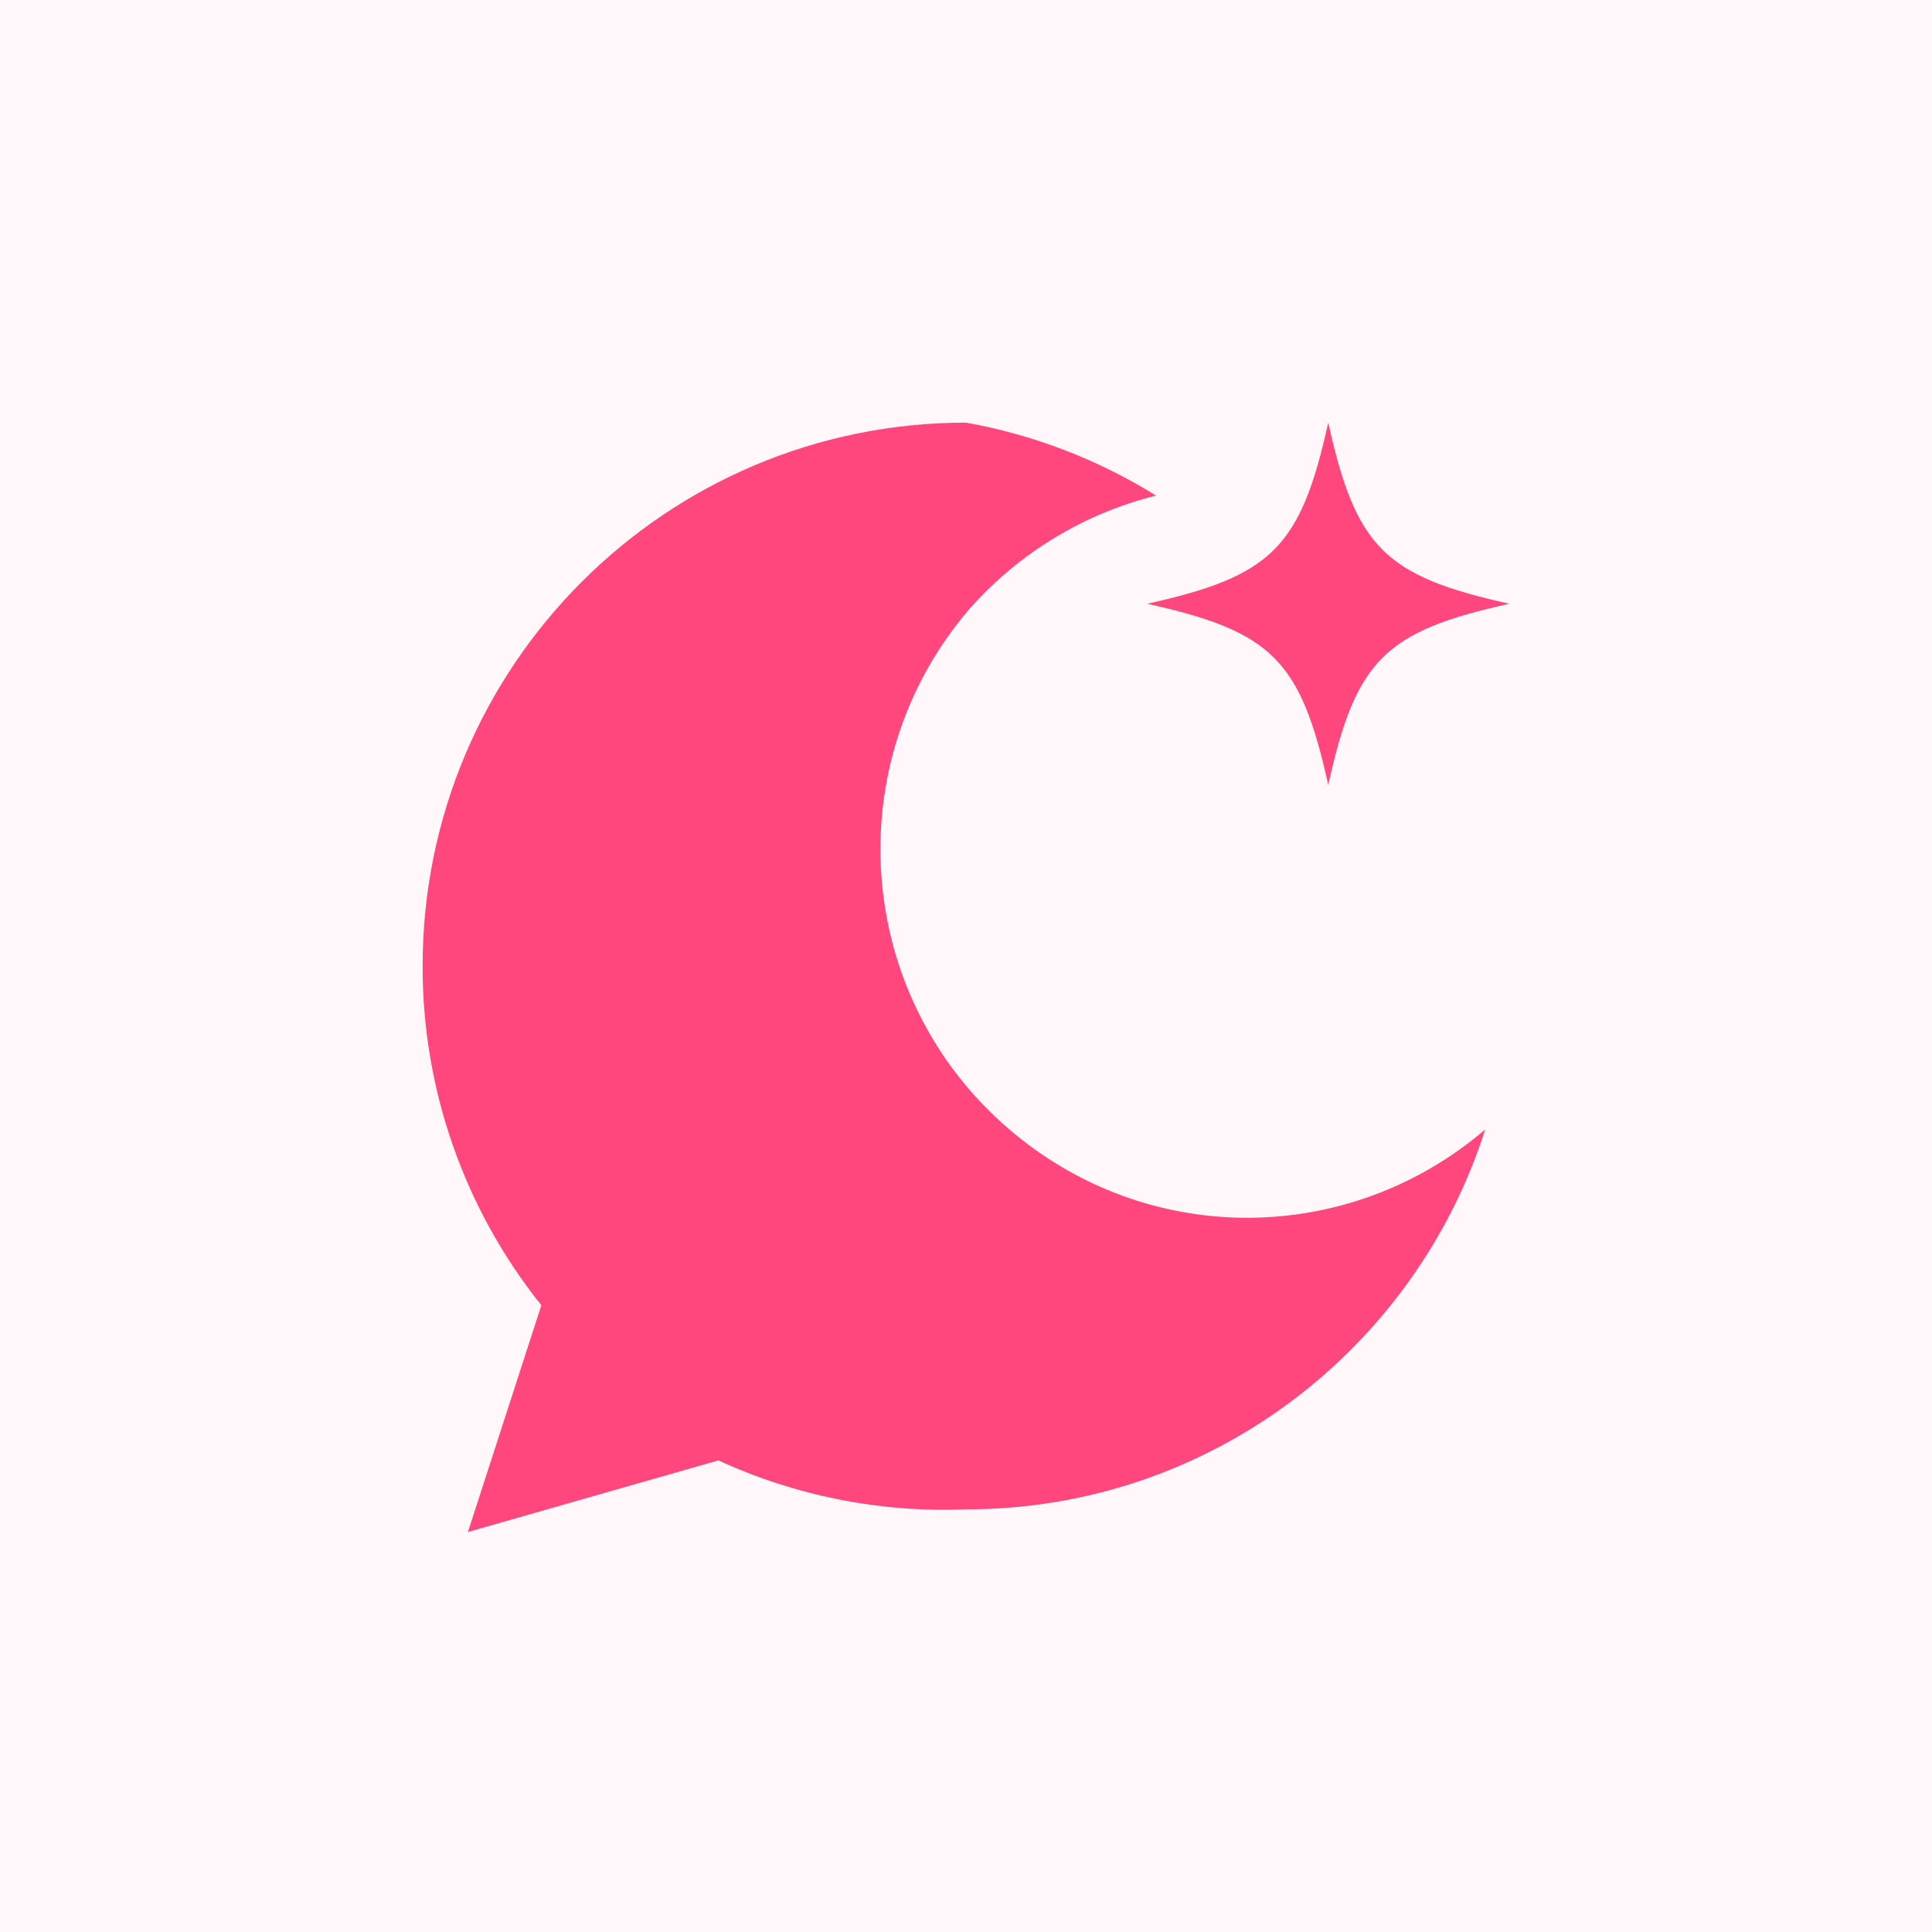
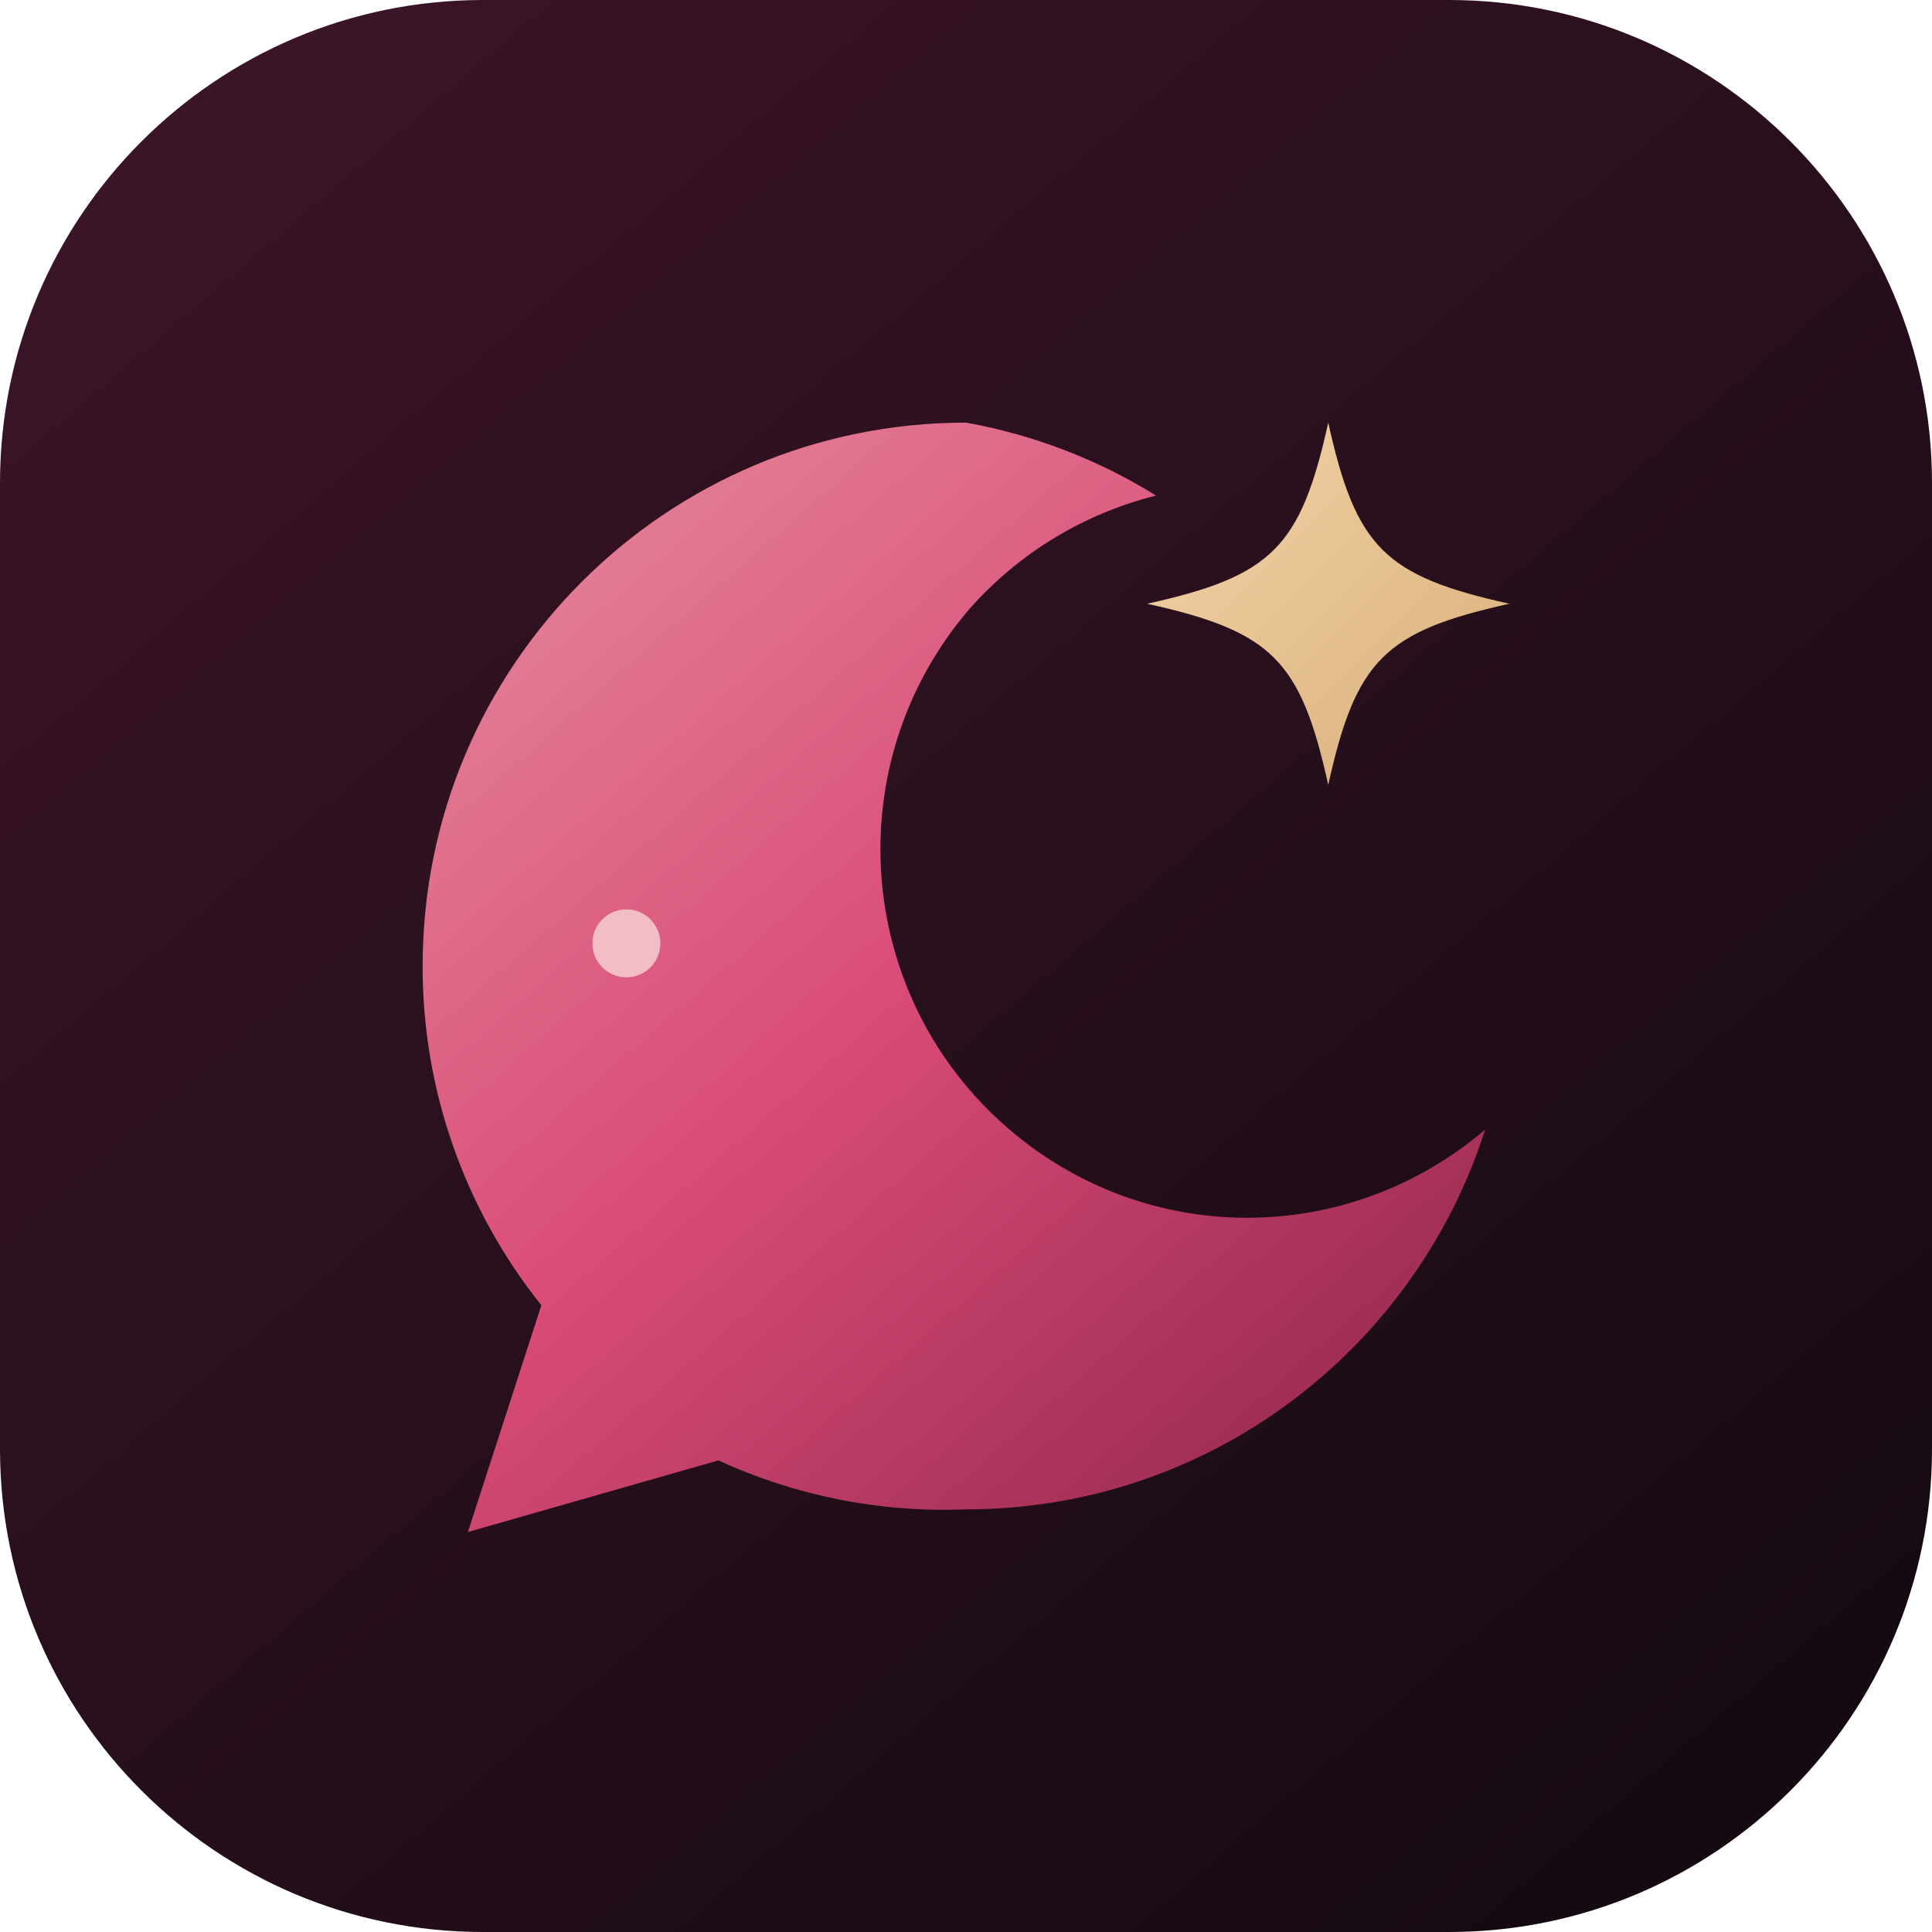
- <svg xmlns="http://www.w3.org/2000/svg" viewBox="0 0 64 64">
-   <rect width="64" height="64" fill="#FFF7FA" />
+ <svg xmlns="http://www.w3.org/2000/svg" viewBox="0 0 64 64" role="img" aria-labelledby="title">
+   <defs>
+     <linearGradient id="bg" x1="8" y1="4" x2="56" y2="60" gradientUnits="userSpaceOnUse">
+       <stop stop-color="#3a1427" />
+       <stop offset="1" stop-color="#150a12" />
+     </linearGradient>
+     <linearGradient id="rose" x1="10" y1="8" x2="53" y2="57" gradientUnits="userSpaceOnUse">
+       <stop stop-color="#e58b9d" />
+       <stop offset=".48" stop-color="#d94c77" />
+       <stop offset="1" stop-color="#8d2448" />
+     </linearGradient>
+     <linearGradient id="glow" x1="39" y1="8" x2="56" y2="25" gradientUnits="userSpaceOnUse">
+       <stop stop-color="#f5d5aa" />
+       <stop offset="1" stop-color="#d7ad78" />
+     </linearGradient>
+   </defs>
+   <rect width="64" height="64" rx="16" fill="url(#bg)" />
  <g transform="translate(8 8) scale(.75)">
-     <path d="M32 8C18.745 8 8 18.745 8 32a23.9 23.9 0 0 0 5.244 14.984L10 57l11.063-3.163A23.9 23.9 0 0 0 32 56c10.737 0 19.828-7.052 22.932-16.779-6.032 5.162-14.926 5.251-21.063-.041-6.809-5.87-7.569-16.155-1.701-22.968a16.24 16.24 0 0 1 8.227-4.99A23.9 23.9 0 0 0 32 8Z" fill="#FF477E" />
-     <path d="M48 8c1.22 5.51 2.49 6.78 8 8-5.51 1.22-6.78 2.49-8 8-1.22-5.51-2.49-6.78-8-8 5.51-1.22 6.78-2.49 8-8Z" fill="#FF477E" />
+     <path d="M32 8C18.745 8 8 18.745 8 32a23.9 23.9 0 0 0 5.244 14.984L10 57l11.063-3.163A23.9 23.9 0 0 0 32 56c10.737 0 19.828-7.052 22.932-16.779-6.032 5.162-14.926 5.251-21.063-.041-6.809-5.87-7.569-16.155-1.701-22.968a16.24 16.24 0 0 1 8.227-4.99A23.9 23.9 0 0 0 32 8Z" fill="url(#rose)" />
+     <path d="M48 8c1.22 5.51 2.49 6.78 8 8-5.51 1.22-6.78 2.49-8 8-1.22-5.51-2.49-6.78-8-8 5.51-1.22 6.78-2.49 8-8Z" fill="url(#glow)" />
+     <circle cx="17" cy="31" r="1.5" fill="#f6d2d5" opacity=".82" />
  </g>
</svg>
